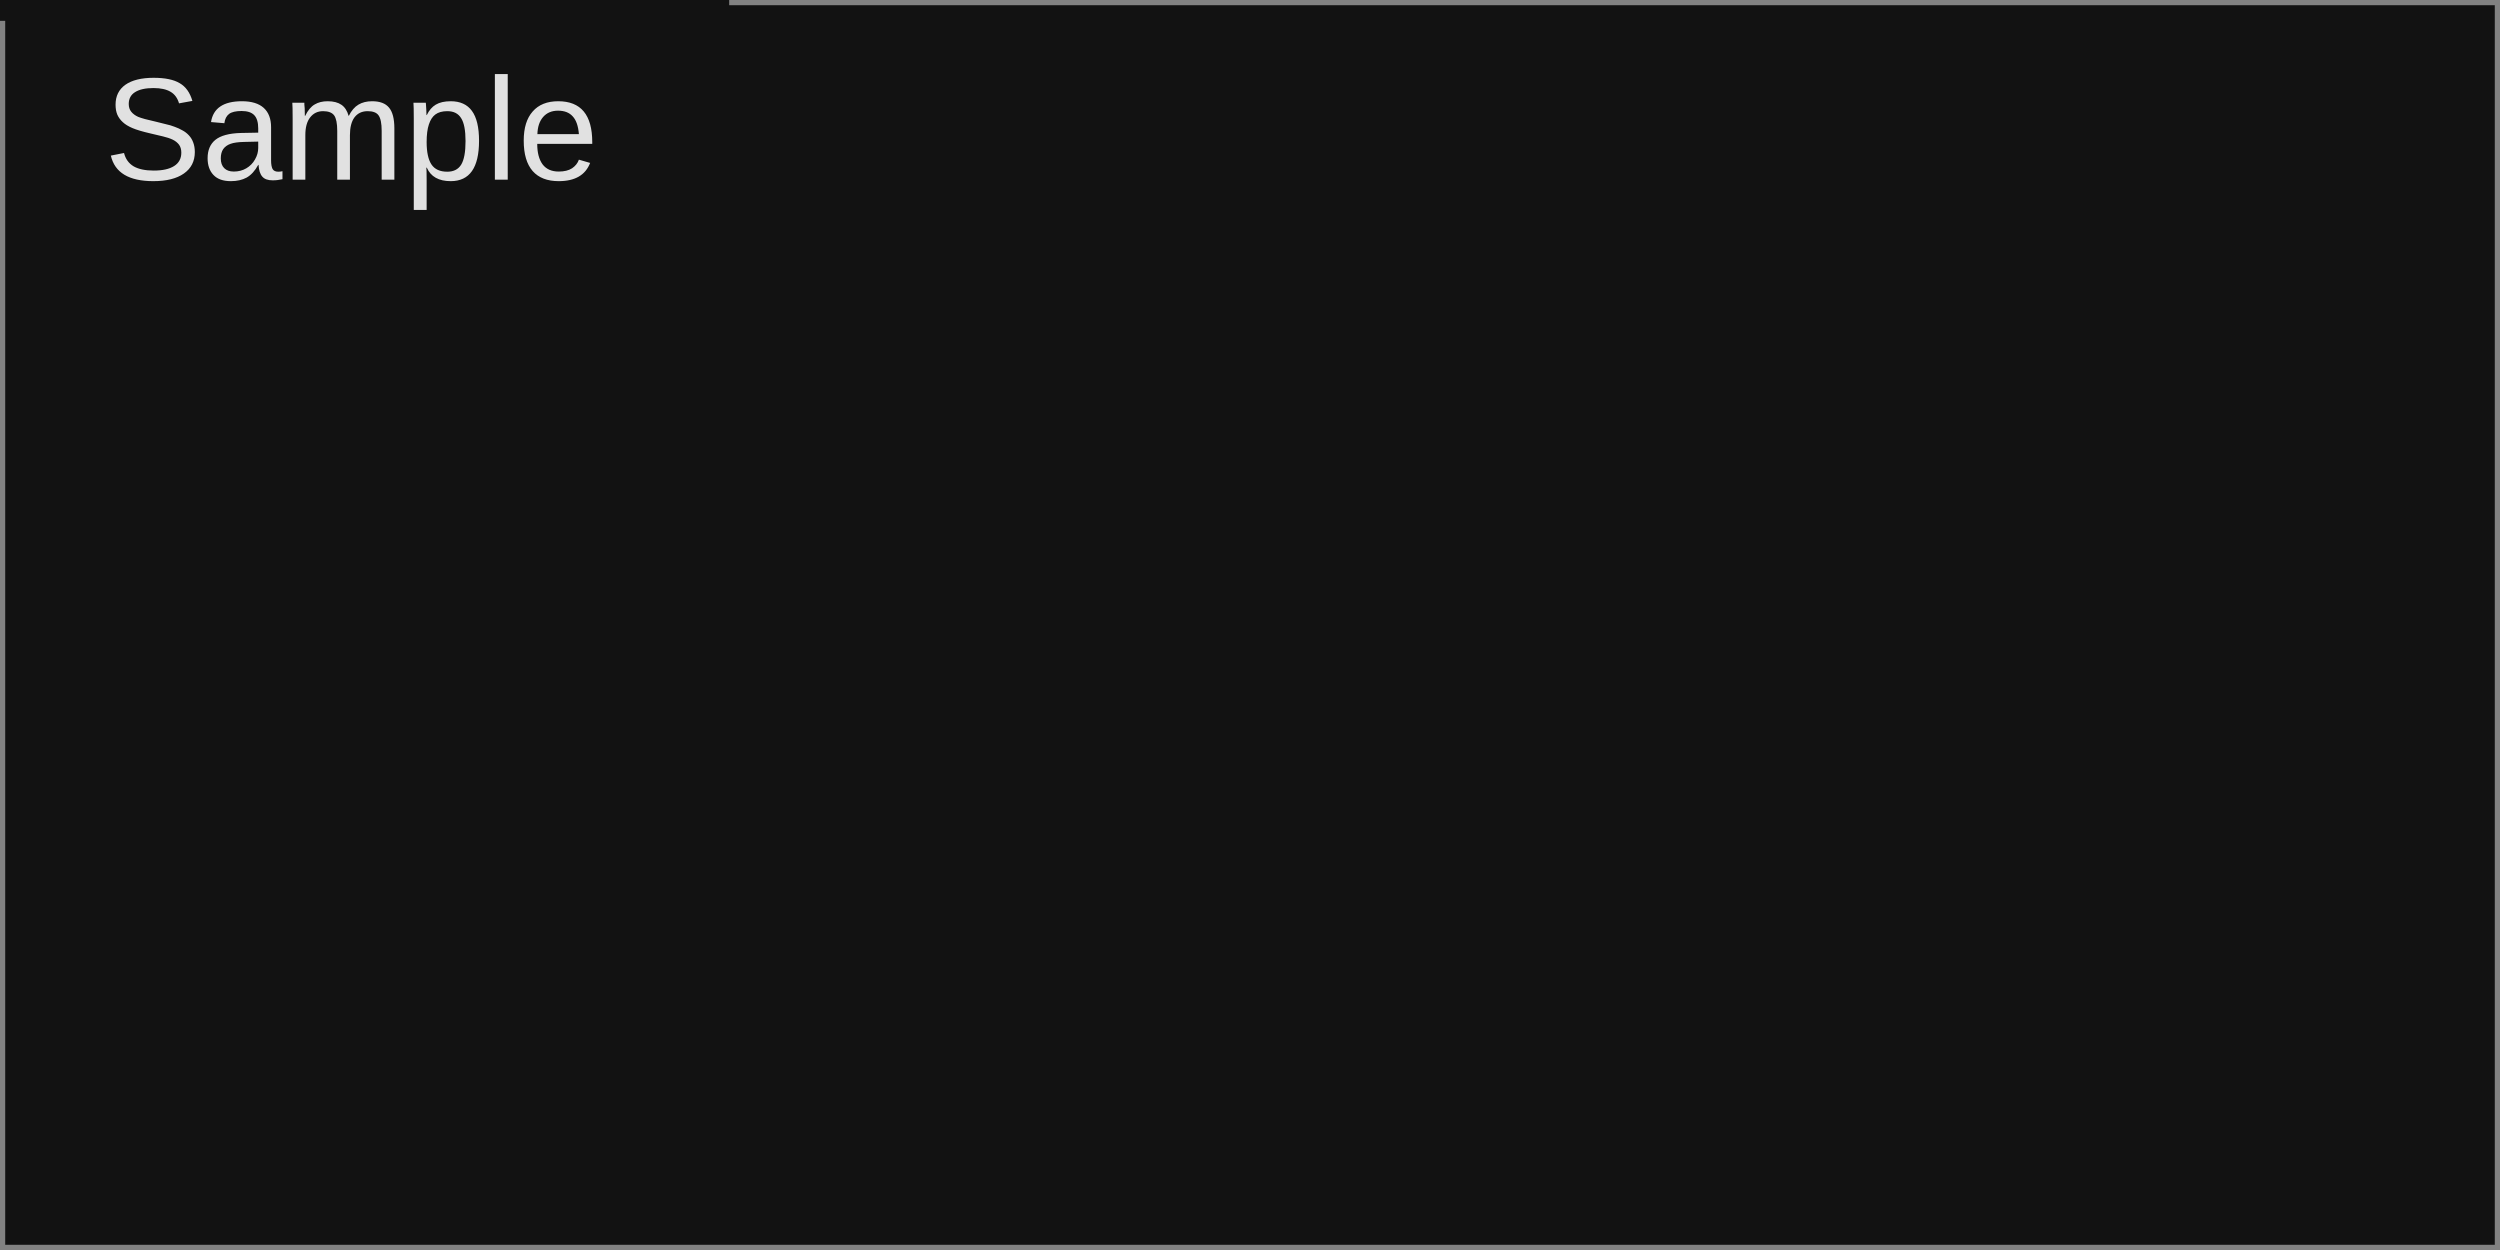
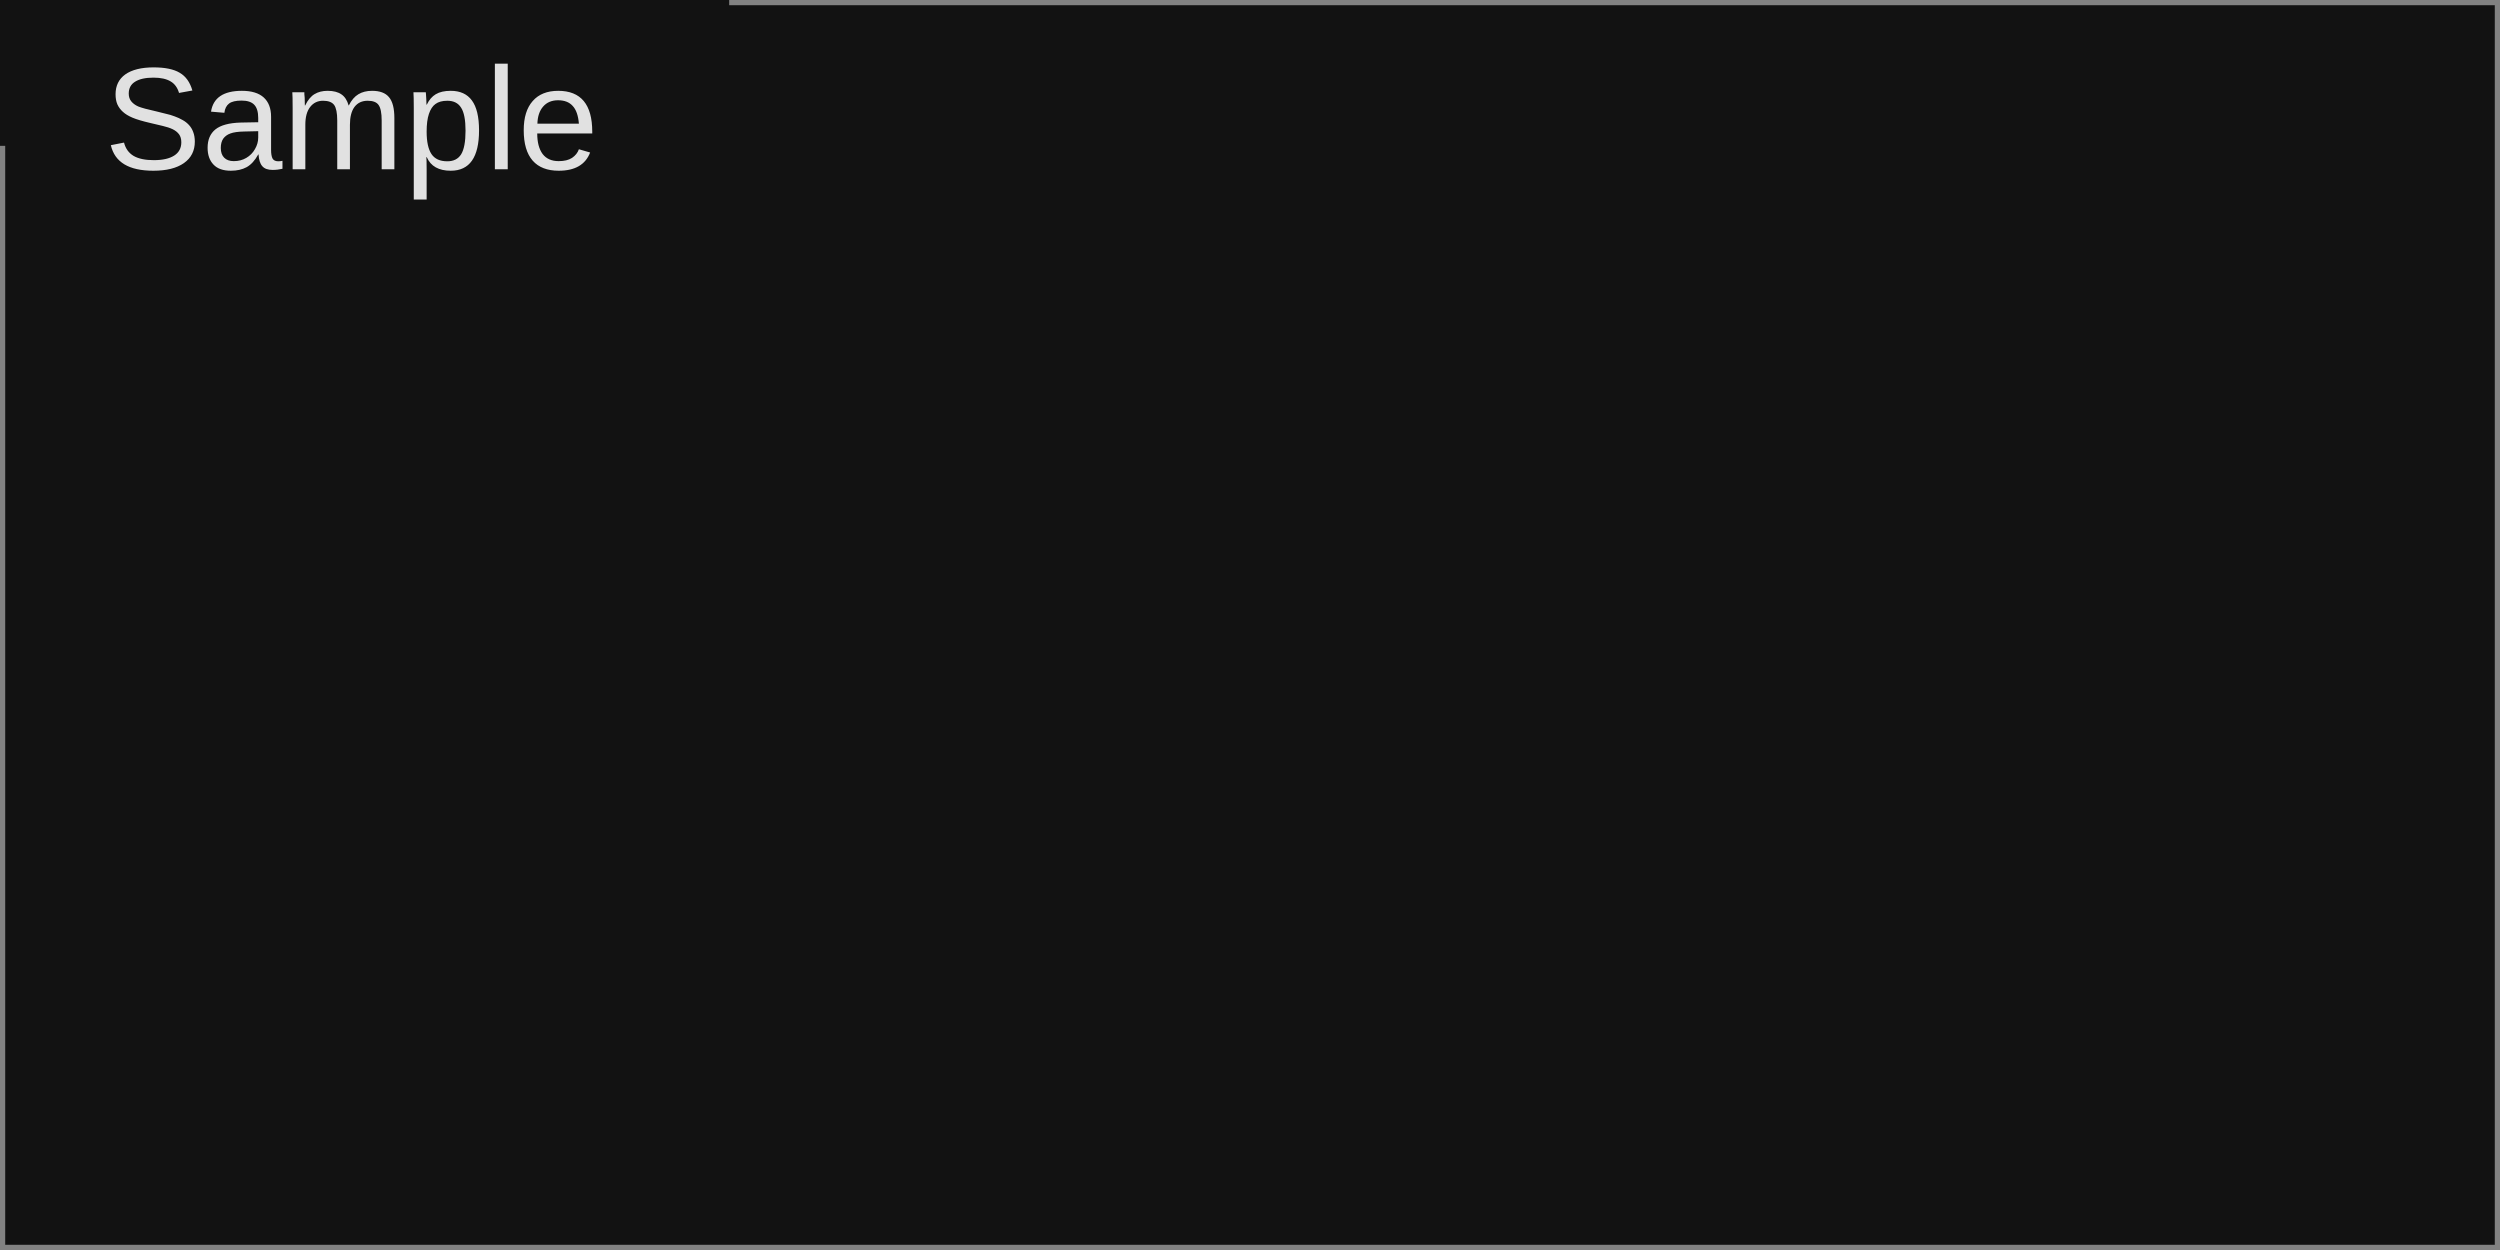
<svg xmlns="http://www.w3.org/2000/svg" width="240" height="120" viewBox="0 0 240 120">
  <rect x="0" y="0" width="240" height="120" fill="rgba(18,18,18,1.00)" />
  <rect x="0" y="0" width="240" height="120" fill="none" stroke="rgba(130,130,130,1.00)" stroke-width="1" />
-   <rect x="0" y="0" width="70" height="2" fill="rgba(18,18,18,1.00)" />
-   <text x="10" y="8" dominant-baseline="text-before-edge" font-family="Arial" font-size="14" font-style="normal" font-weight="400" fill="rgba(225,225,225,1.00)">Sample</text>
+   <rect x="0" y="0" width="70" height="14" fill="rgba(18,18,18,1.00)" />
+   <text x="10" y="7" dominant-baseline="text-before-edge" font-family="Arial" font-size="14" font-style="normal" font-weight="400" fill="rgba(225,225,225,1.00)">Sample</text>
</svg>
